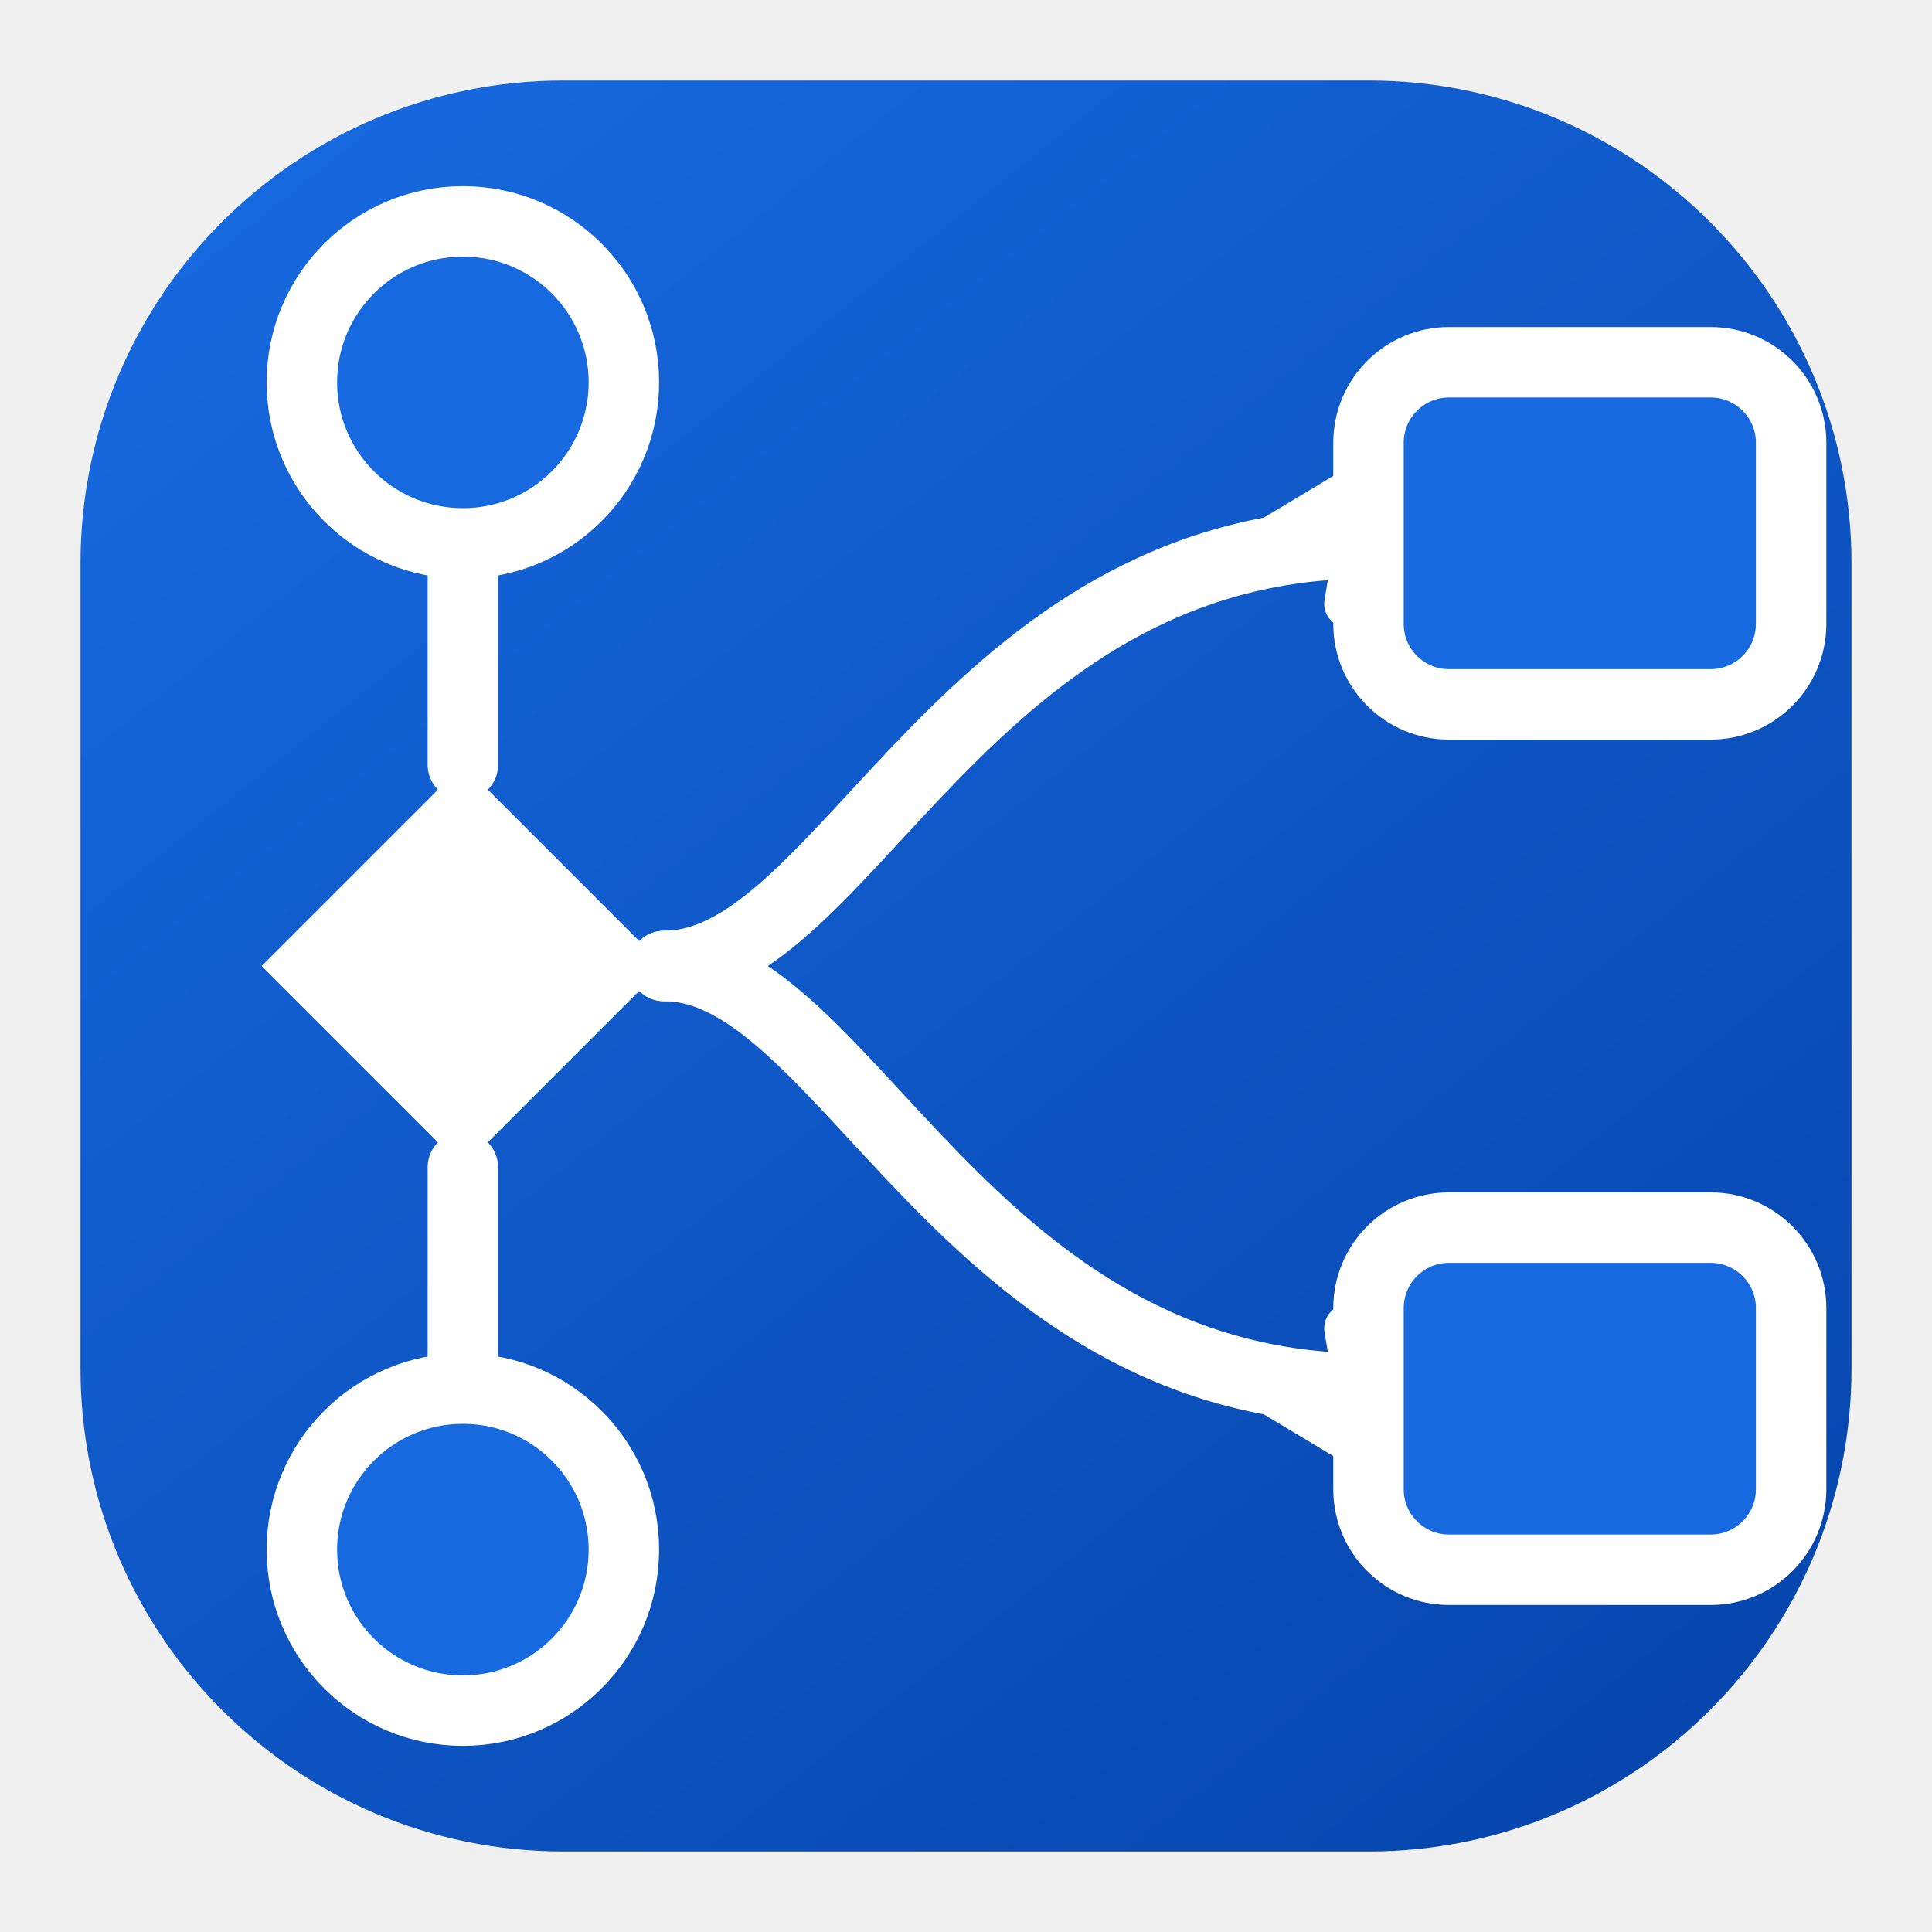
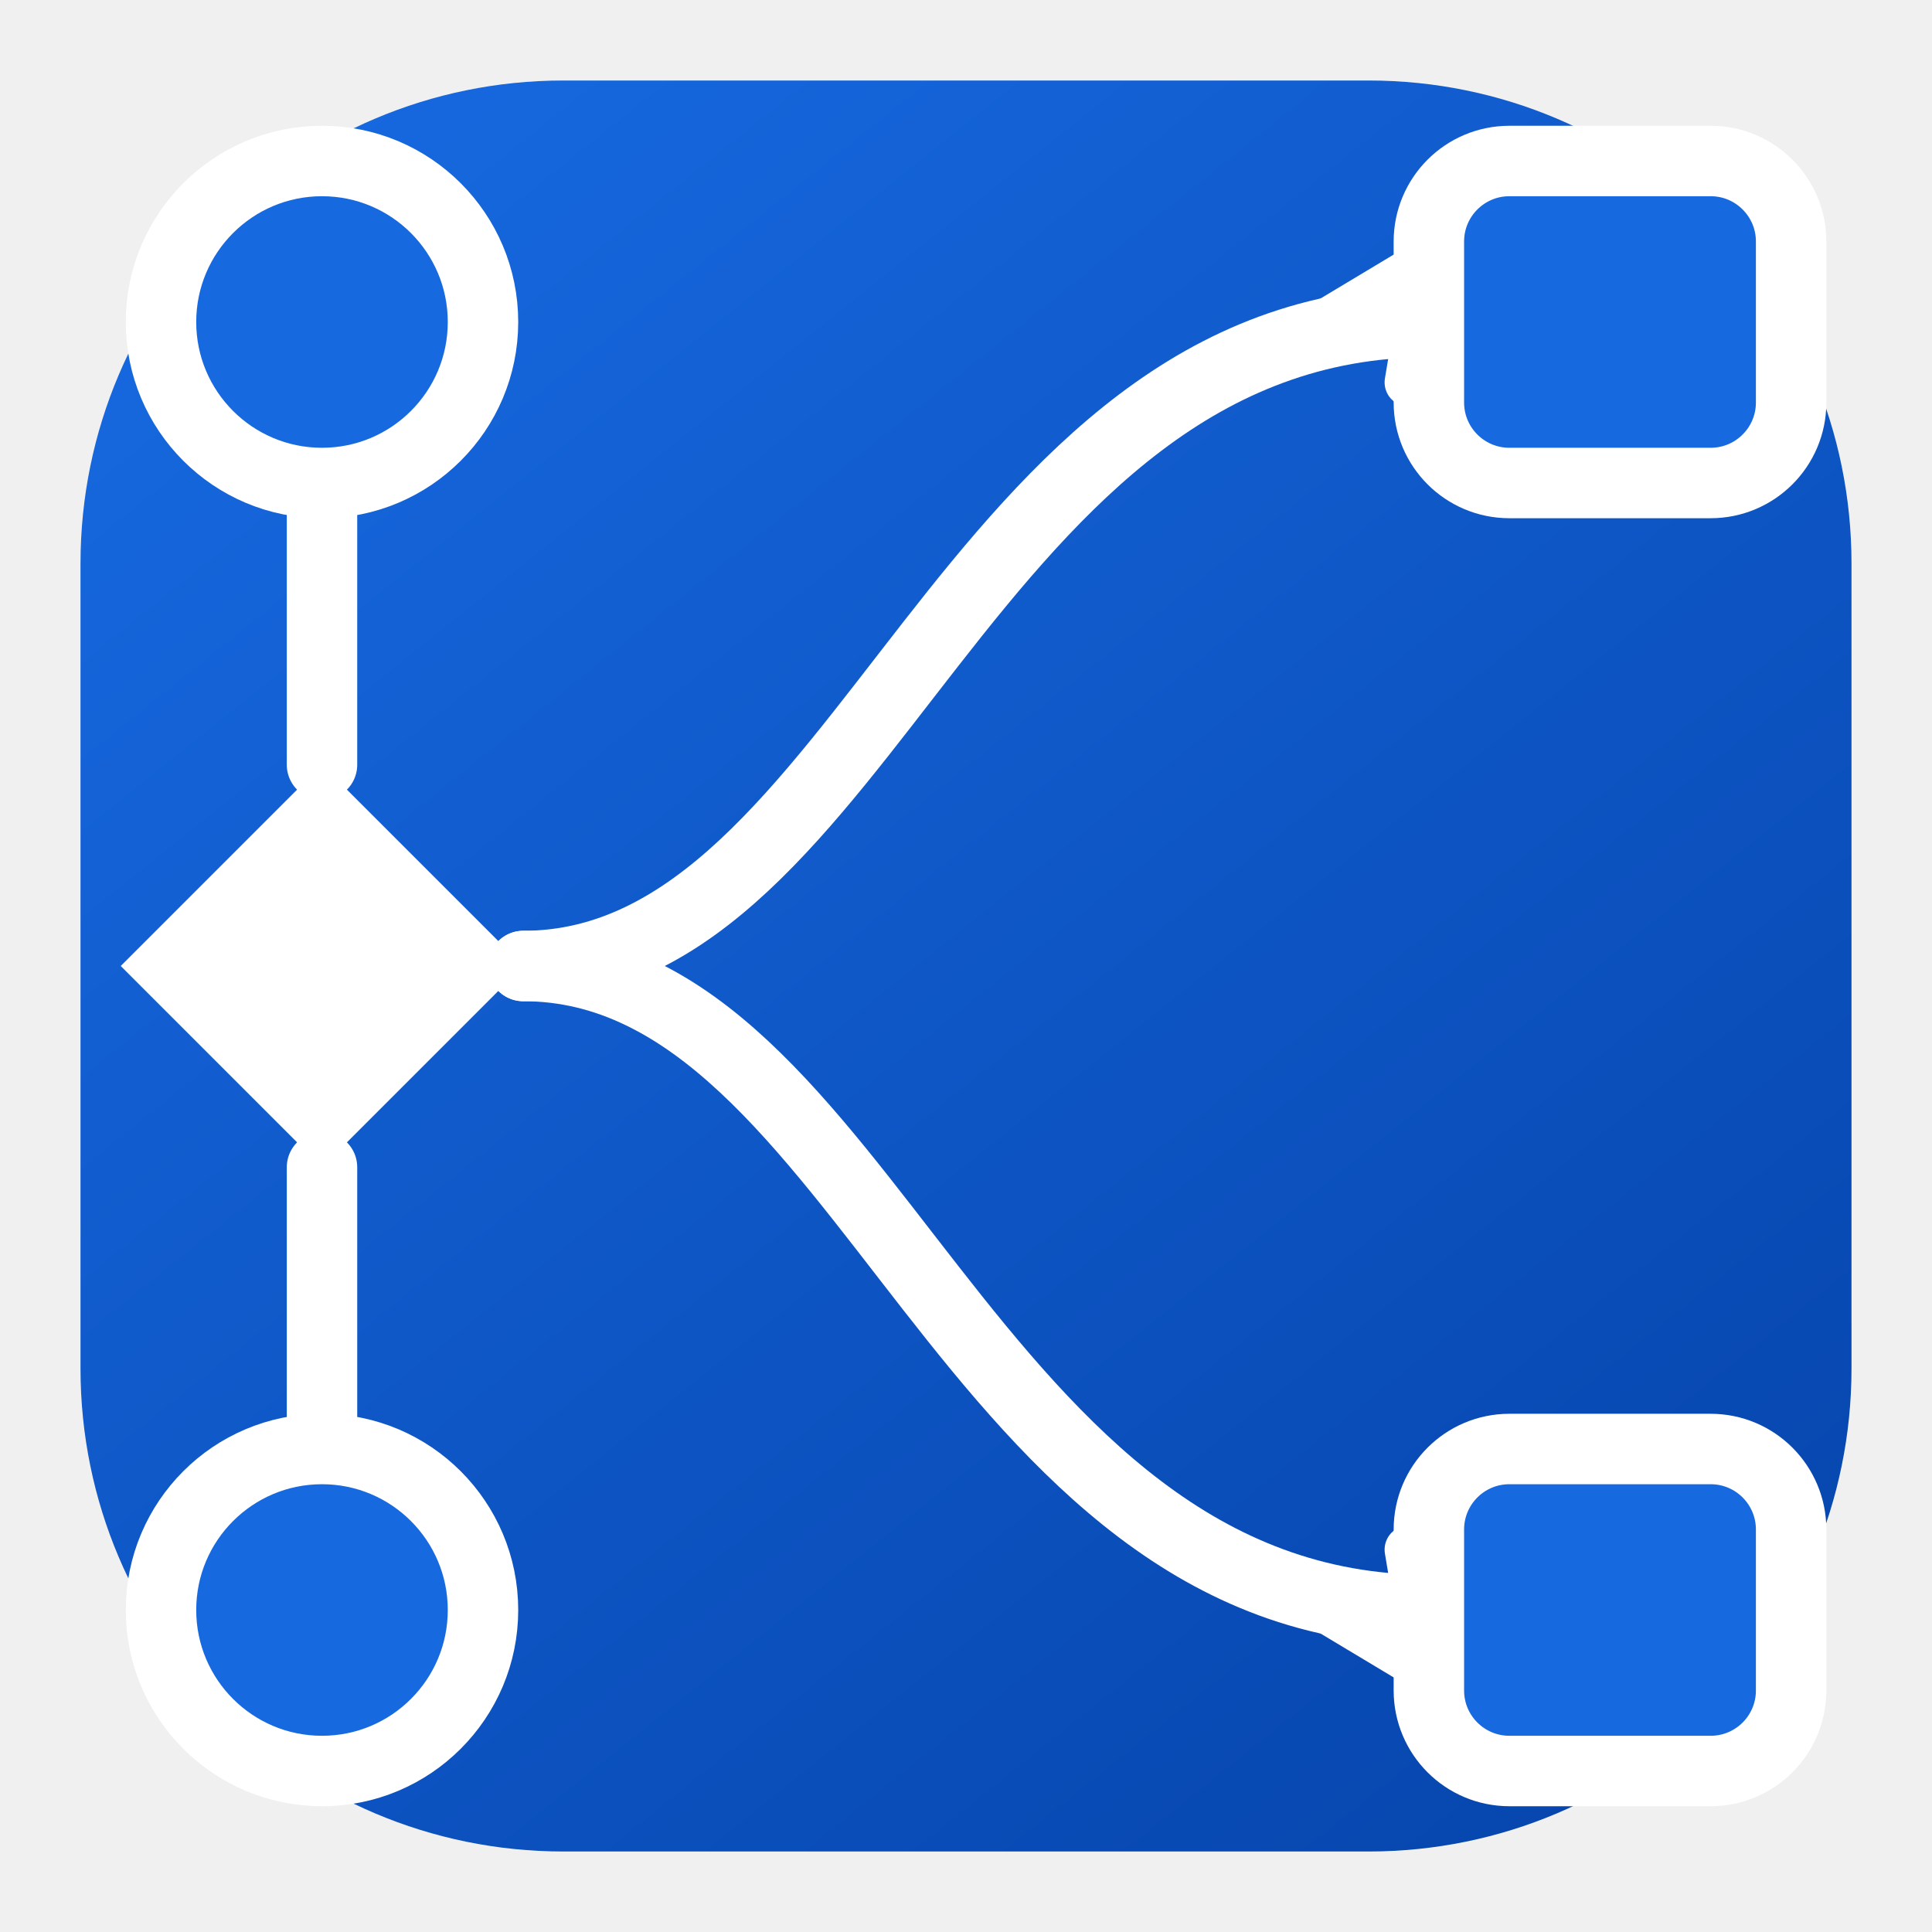
<svg xmlns="http://www.w3.org/2000/svg" viewBox="0 0 96 96" role="img" aria-labelledby="title">
  <defs>
    <linearGradient id="bg" x1="10%" y1="0%" x2="90%" y2="100%">
      <stop offset="0%" stop-color="#1769e0" />
      <stop offset="100%" stop-color="#0645ad" />
    </linearGradient>
  </defs>
  <rect x="4" y="4" width="88" height="88" rx="24" fill="url(#bg)" />
  <g fill="none" stroke="#fff" stroke-width="3.5" stroke-linecap="round" stroke-linejoin="round">
-     <path d="M23 27 V38" />
-     <path d="M23 69 V58" />
-     <path d="M33 48 C42 48 48 27 68 27" />
-     <path d="M33 48 C42 48 48 69 68 69" />
+     <path d="M16 24 V38" />
+     <path d="M16 72 V58" />
+     <path d="M26 48 C43 48 48 16 71 16" />
+     <path d="M26 48 C43 48 48 80 71 80" />
  </g>
  <g fill="#1769e0" stroke="#fff" stroke-width="3.5">
-     <circle cx="23" cy="19" r="8" />
-     <circle cx="23" cy="77" r="8" />
-     <rect x="68" y="18" width="21" height="17" rx="4" />
-     <rect x="68" y="61" width="21" height="17" rx="4" />
+     <circle cx="16" cy="16" r="8" />
+     <circle cx="16" cy="80" r="8" />
+     <rect x="71" y="8" width="18" height="16" rx="4" />
+     <rect x="71" y="72" width="18" height="16" rx="4" />
  </g>
-   <path d="M23 38 L33 48 L23 58 L13 48 Z" fill="#fff" />
+   <path d="M16 38 L26 48 L16 58 L6 48 Z" fill="#fff" />
  <g fill="none" stroke="#fff" stroke-width="2.4" stroke-linecap="round" stroke-linejoin="round">
-     <path d="M63 27l5-3-1 6" />
-     <path d="M63 69l5 3-1-6" />
+     <path d="M66 16l5-3-1 6" />
+     <path d="M66 80l5 3-1-6" />
  </g>
</svg>
